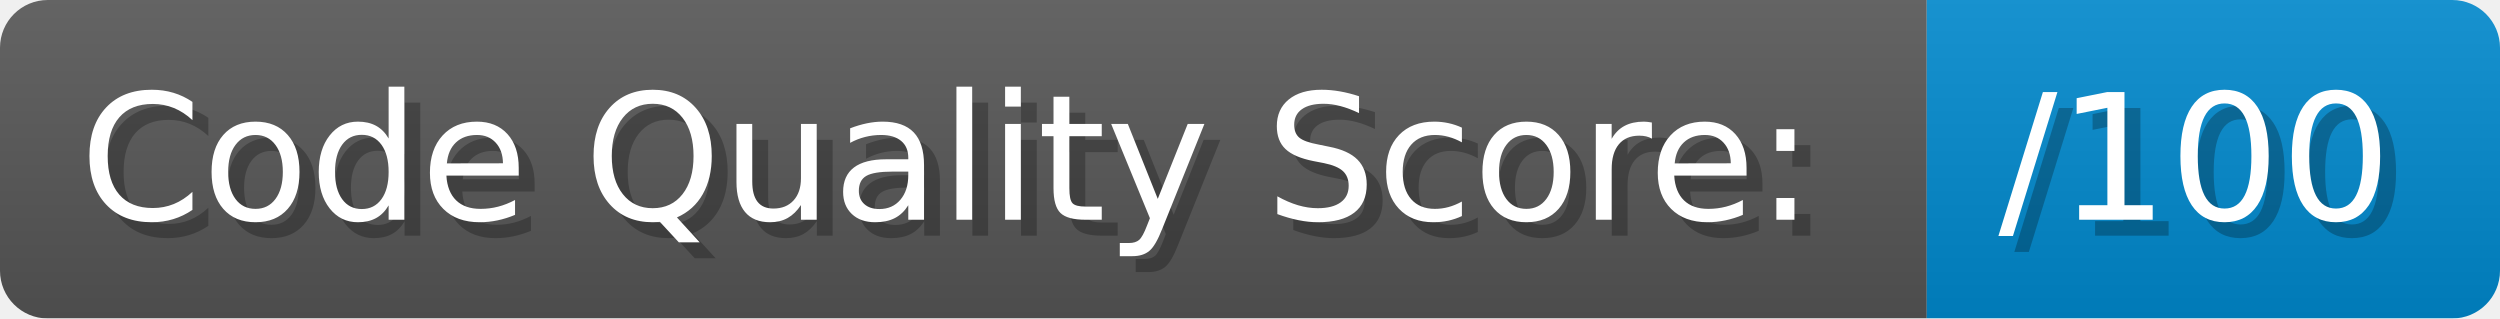
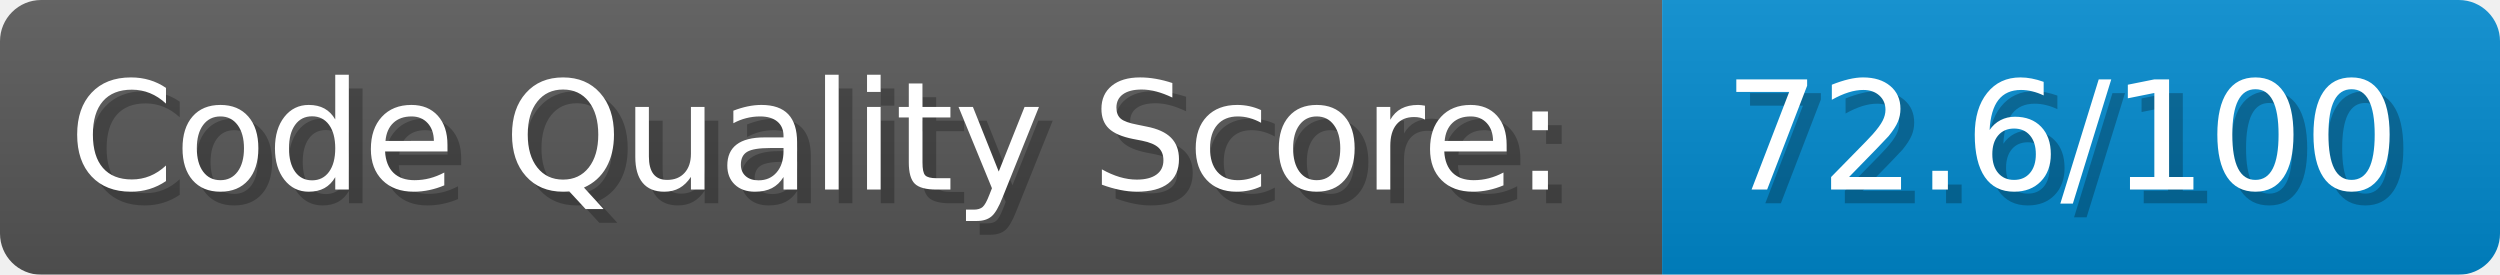
- <svg xmlns="http://www.w3.org/2000/svg" width="235.5" height="30" viewBox="0 0 1570 200" role="img" aria-label="Code Quality Score:: /100">
+ <svg xmlns="http://www.w3.org/2000/svg" width="273" height="30" viewBox="0 0 1820 200" role="img" aria-label="Code Quality Score:: 72.6/100">
  <linearGradient id="a" x2="0" y2="100%">
    <stop offset="0" stop-opacity=".1" stop-color="#EEE" />
    <stop offset="1" stop-opacity=".1" />
  </linearGradient>
  <mask id="m">
-     <rect width="1570" height="200" rx="30" fill="#FFF" />
+     <rect width="1820" height="200" rx="30" fill="#FFF" />
  </mask>
  <g mask="url(#m)">
    <rect width="1210" height="200" fill="#555" />
-     <rect width="360" height="200" fill="#08C" x="1210" />
-     <rect width="1570" height="200" fill="url(#a)" />
+     <rect width="610" height="200" fill="#08C" x="1210" />
+     <rect width="1820" height="200" fill="url(#a)" />
  </g>
  <g aria-hidden="true" fill="#fff" text-anchor="start" font-family="Verdana,DejaVu Sans,sans-serif" font-size="110">
    <text x="60" y="148" textLength="1110" fill="#000" opacity="0.25">Code Quality Score:</text>
    <text x="50" y="138" textLength="1110">Code Quality Score:</text>
-     <text x="1265" y="148" textLength="260" fill="#000" opacity="0.25">/100</text>
-     <text x="1255" y="138" textLength="260">/100</text>
+     <text x="1265" y="148" textLength="510" fill="#000" opacity="0.25">72.6/100</text>
+     <text x="1255" y="138" textLength="510">72.6/100</text>
  </g>
</svg>
